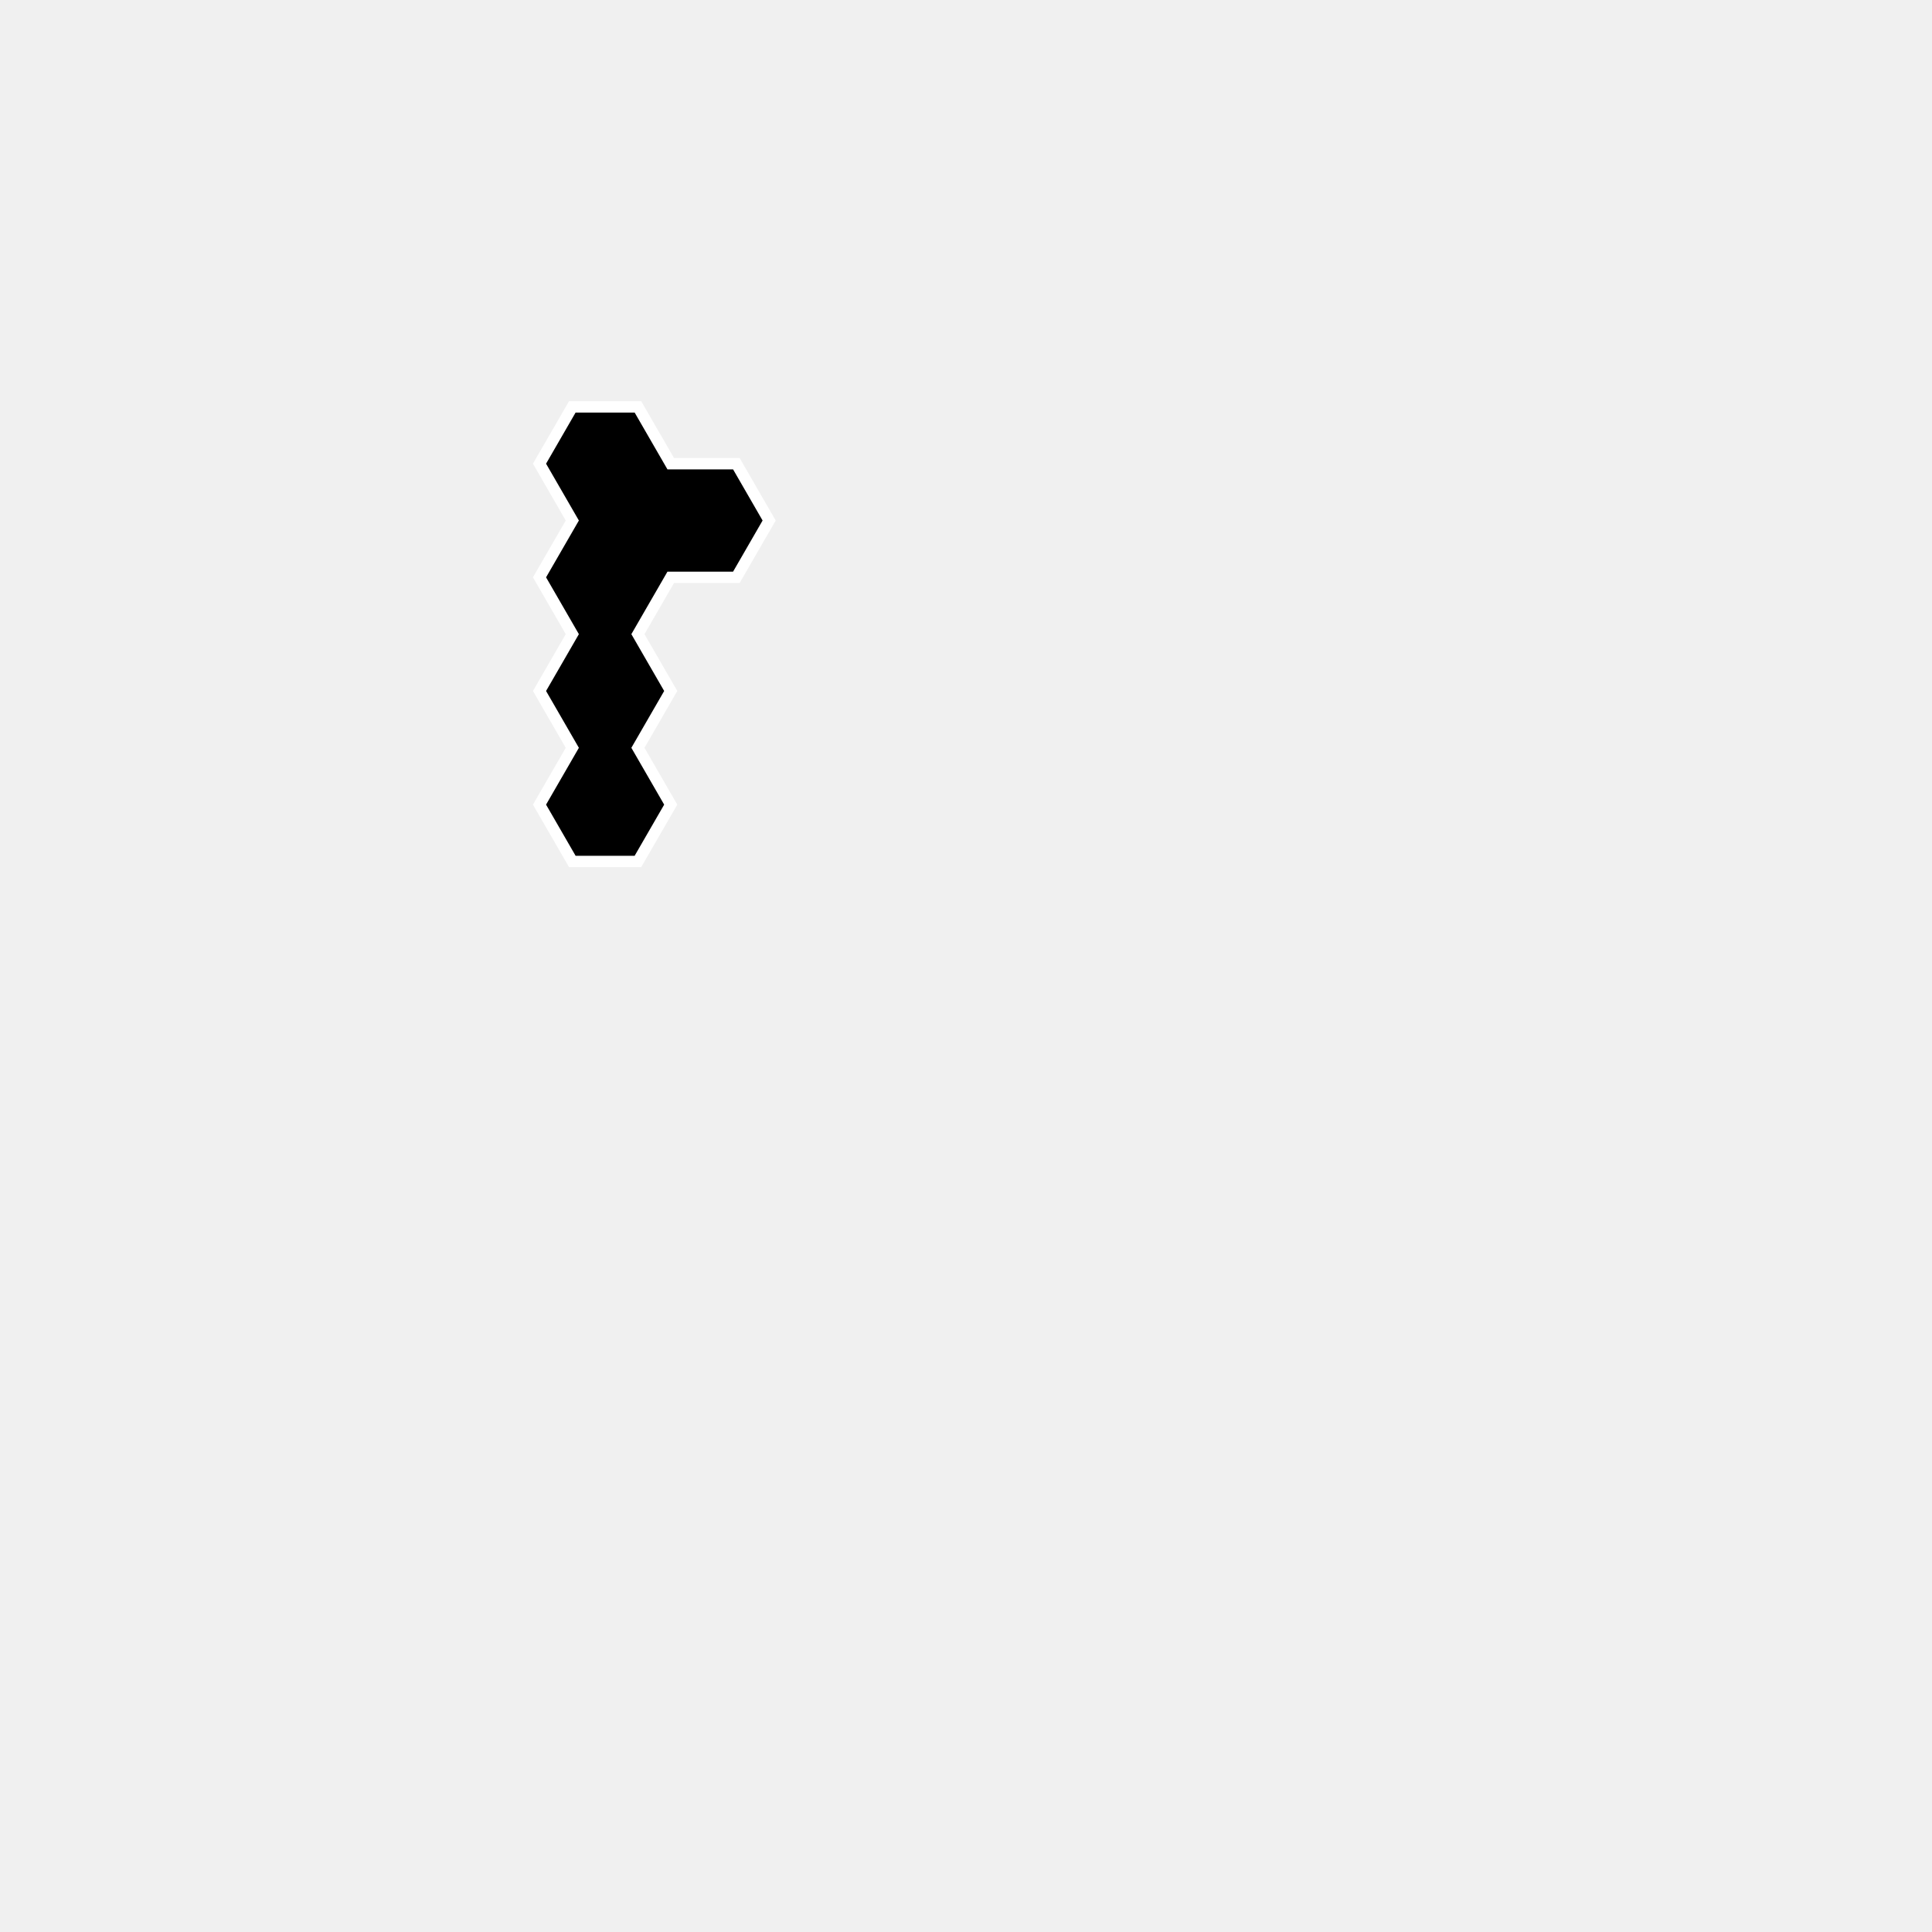
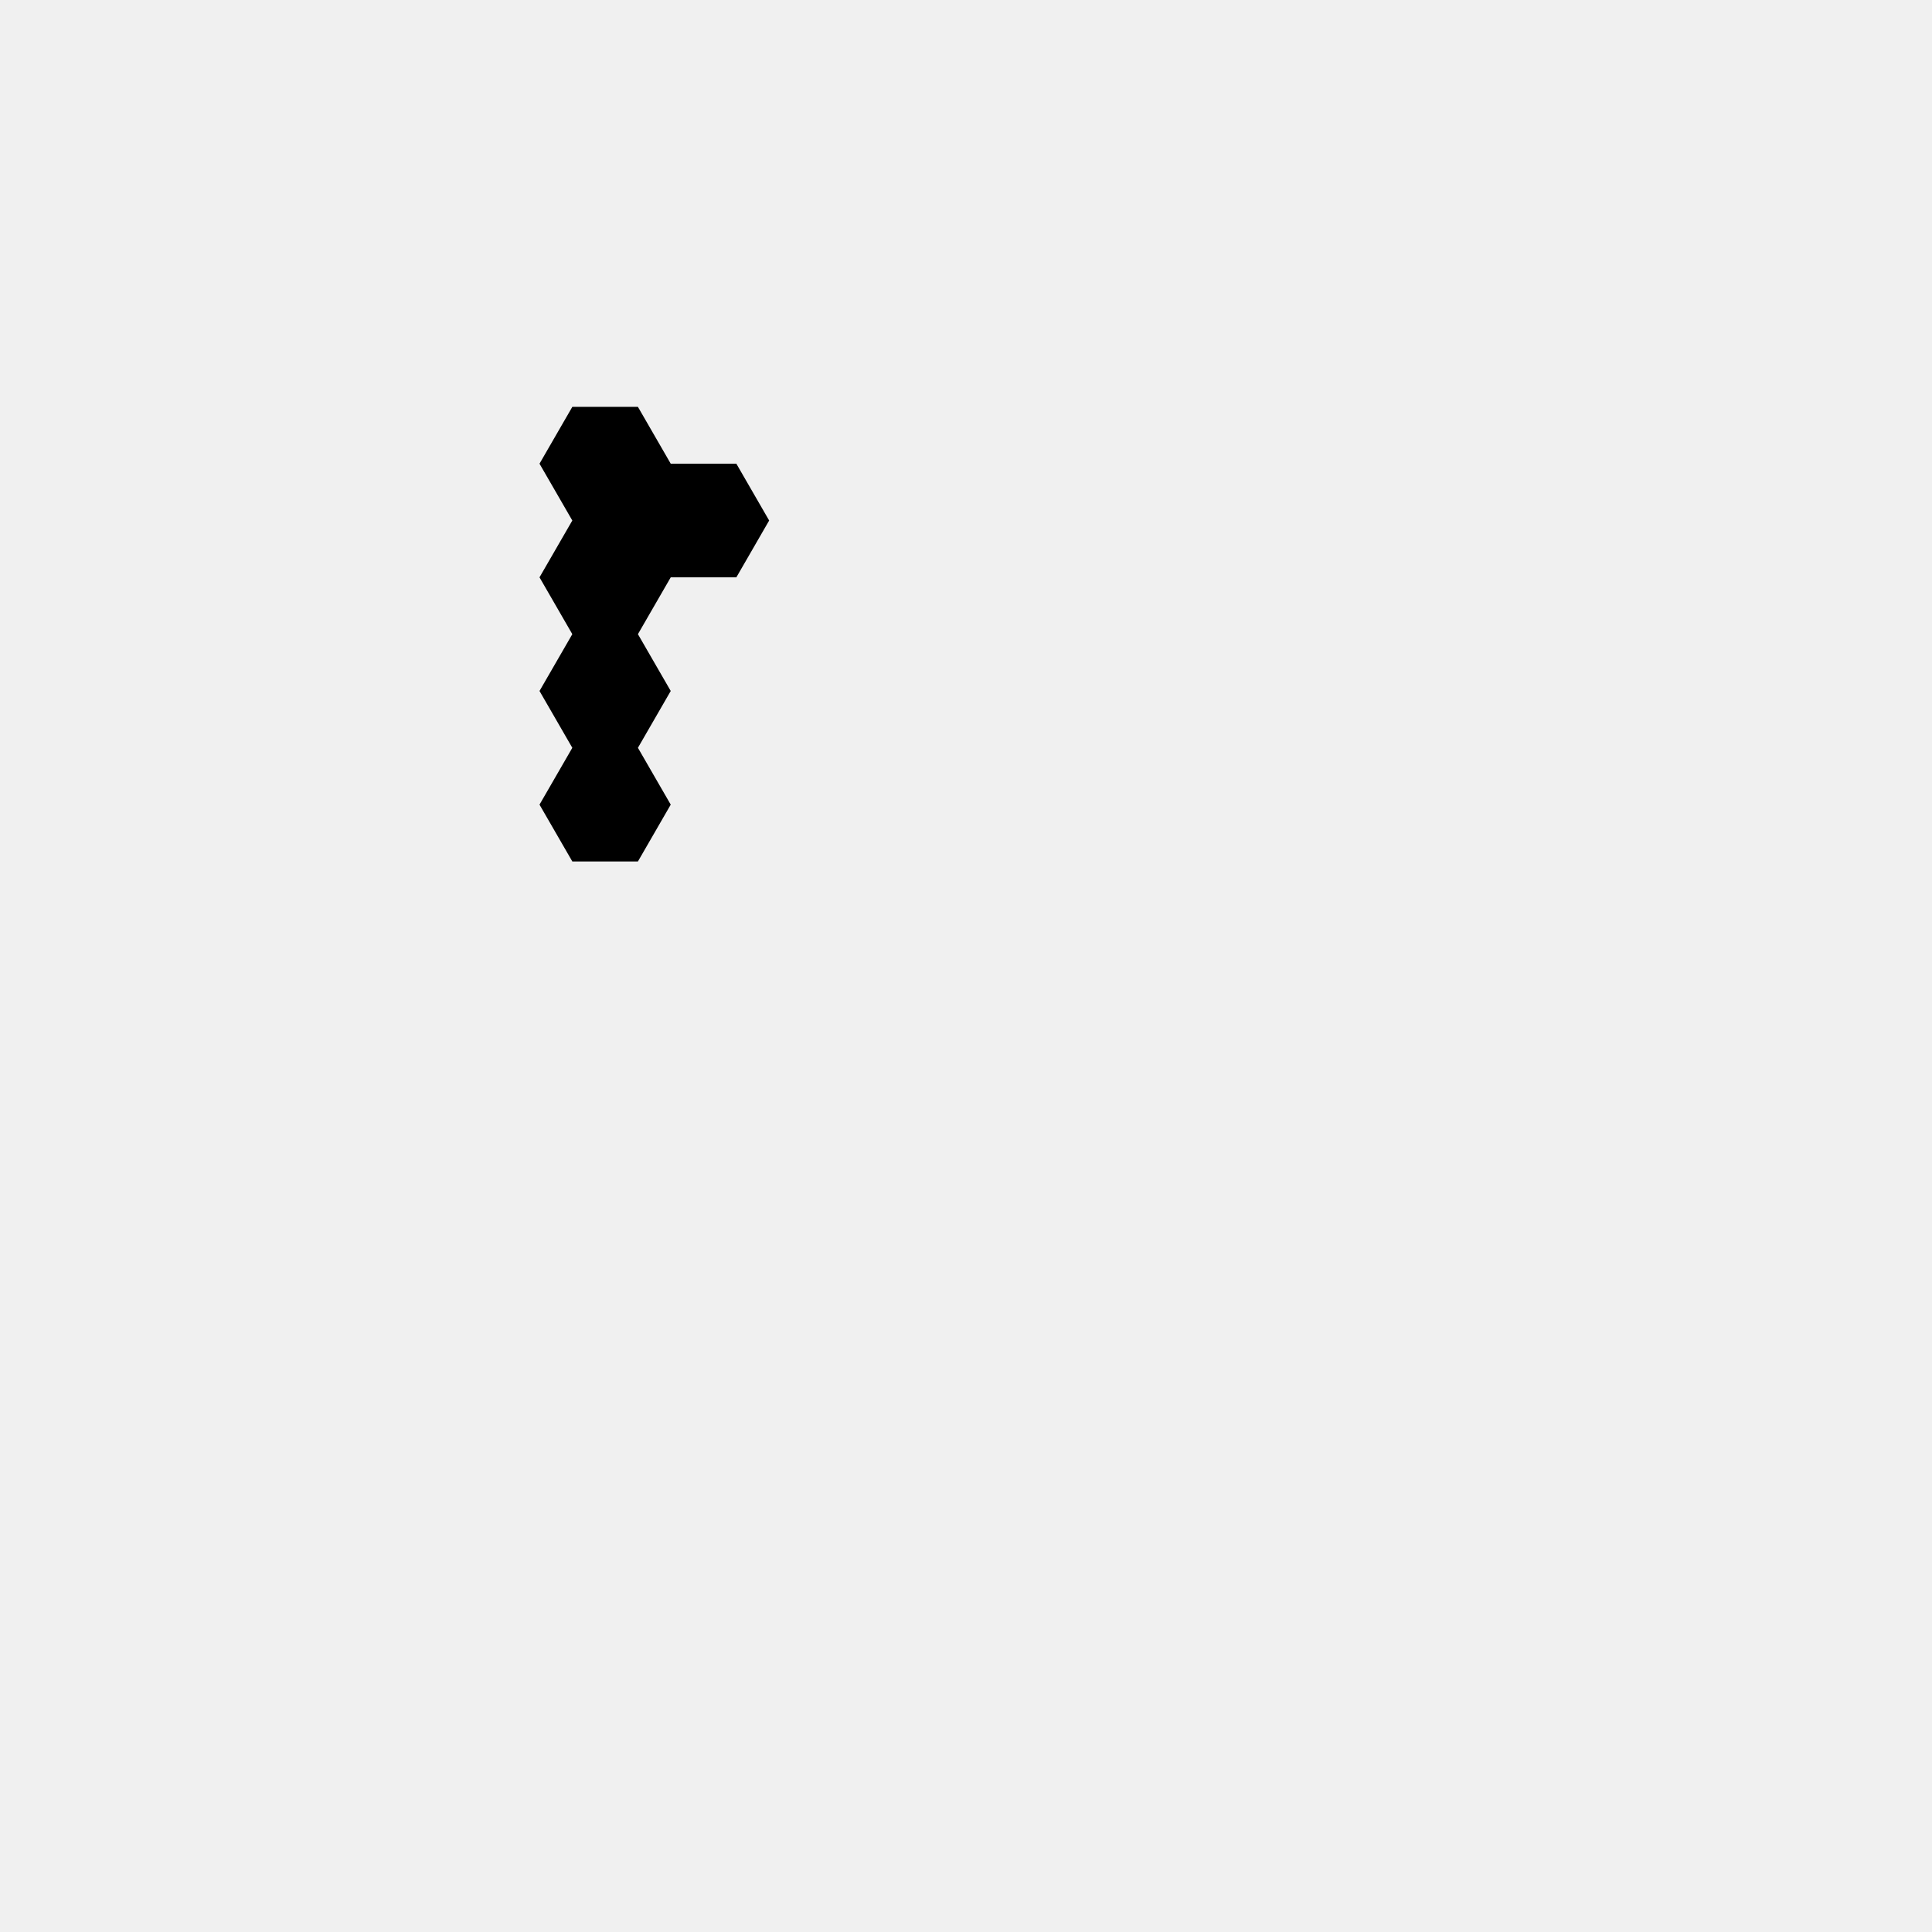
<svg xmlns="http://www.w3.org/2000/svg" width="170.000" height="170.000" viewBox="0 0 170.000 170.000">
  <g transform="matrix(1,0,0,-1,0,43.301) translate(85.000,-42.500) rotate(90)">
-     <polygon fill="black" stroke="white" stroke-width="1" points="10.000,28.868 10.000,34.641 15.000,37.528 15.000,37.528 20.000,34.641 25.000,37.528 30.000,34.641 35.000,37.528 40.000,34.641 45.000,37.528 50.000,34.641 50.000,28.868 45.000,25.981 45.000,20.207 40.000,17.321 35.000,20.207 35.000,25.981 30.000,28.868 25.000,25.981 20.000,28.868 15.000,25.981">
- </polygon>
+     <path fill="black" stroke="white" stroke-width="0" d="M 10.000,28.868 L 10.000,34.641 L 15.000,37.528 L 20.000,34.641 L 25.000,37.528 L 30.000,34.641 L 35.000,37.528 L 40.000,34.641 L 45.000,37.528 L 50.000,34.641 L 50.000,28.868 L 45.000,25.981 L 40.000,28.868 L 35.000,25.981 L 30.000,28.868 L 25.000,25.981 L 20.000,28.868 L 15.000,25.981 Z M 35.000,20.207 L 35.000,25.981 L 40.000,28.868 L 45.000,25.981 L 45.000,20.207 L 40.000,17.321 Z">
+ </path>
  </g>
</svg>
